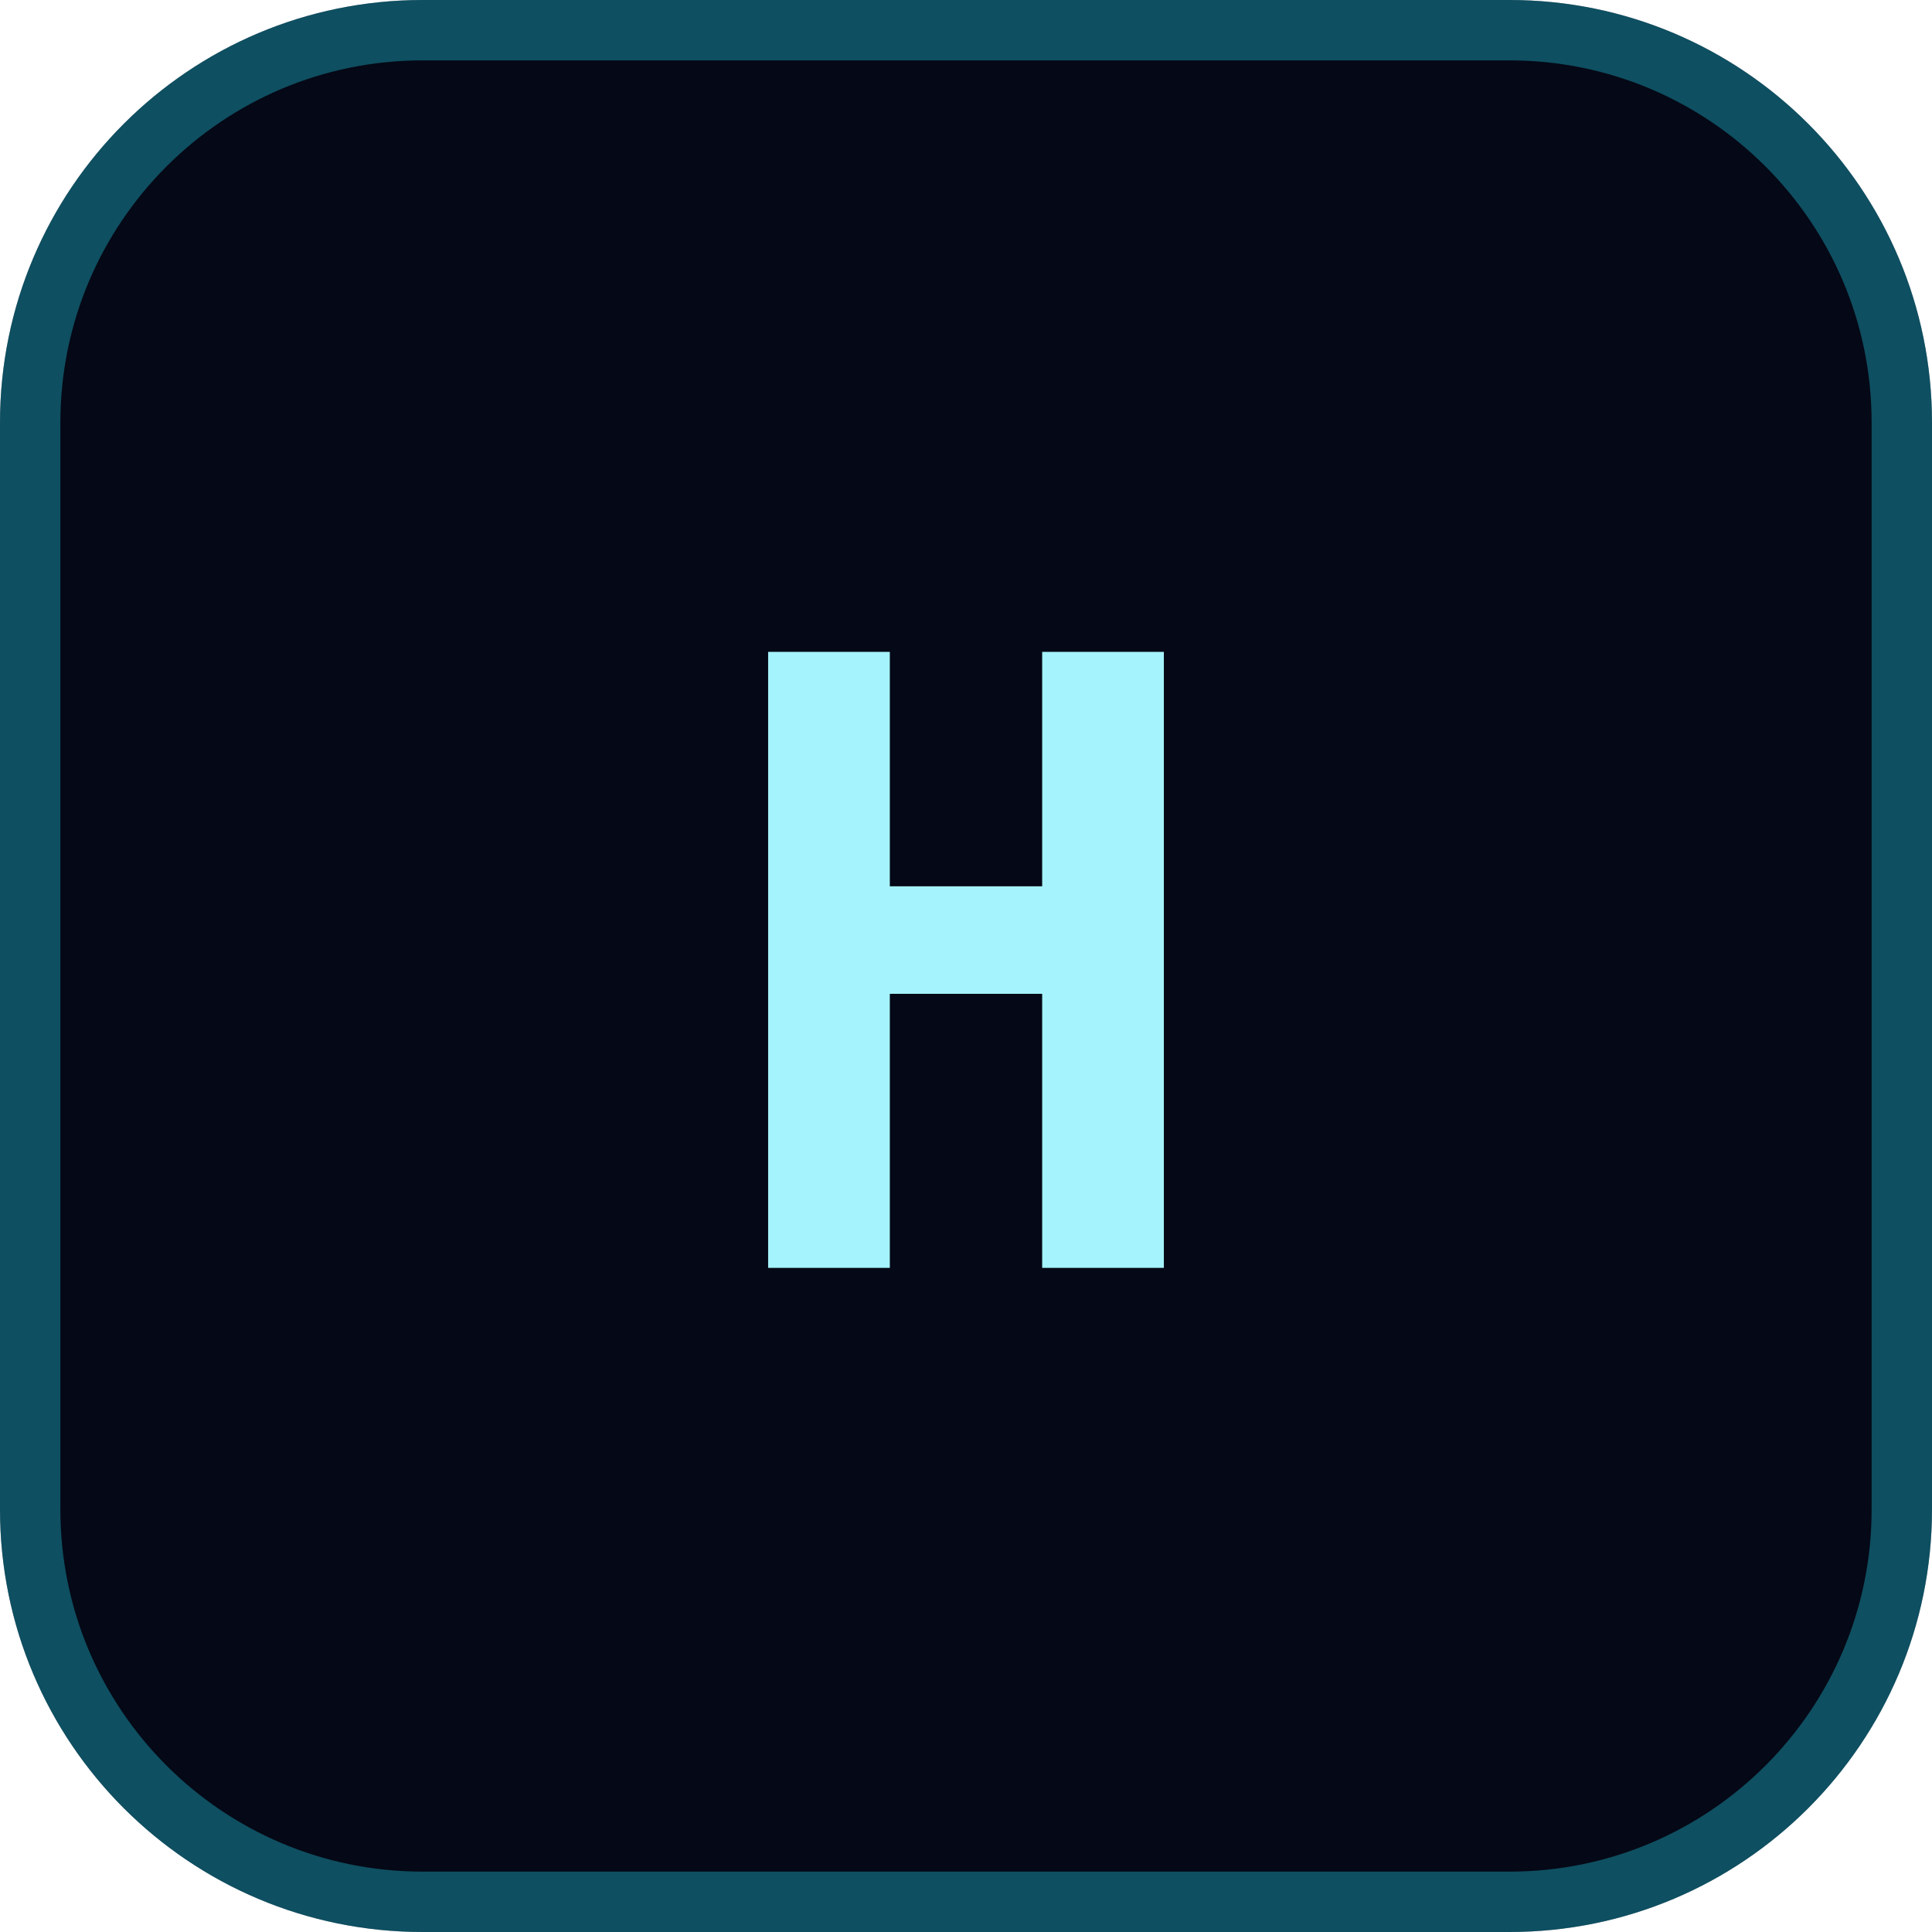
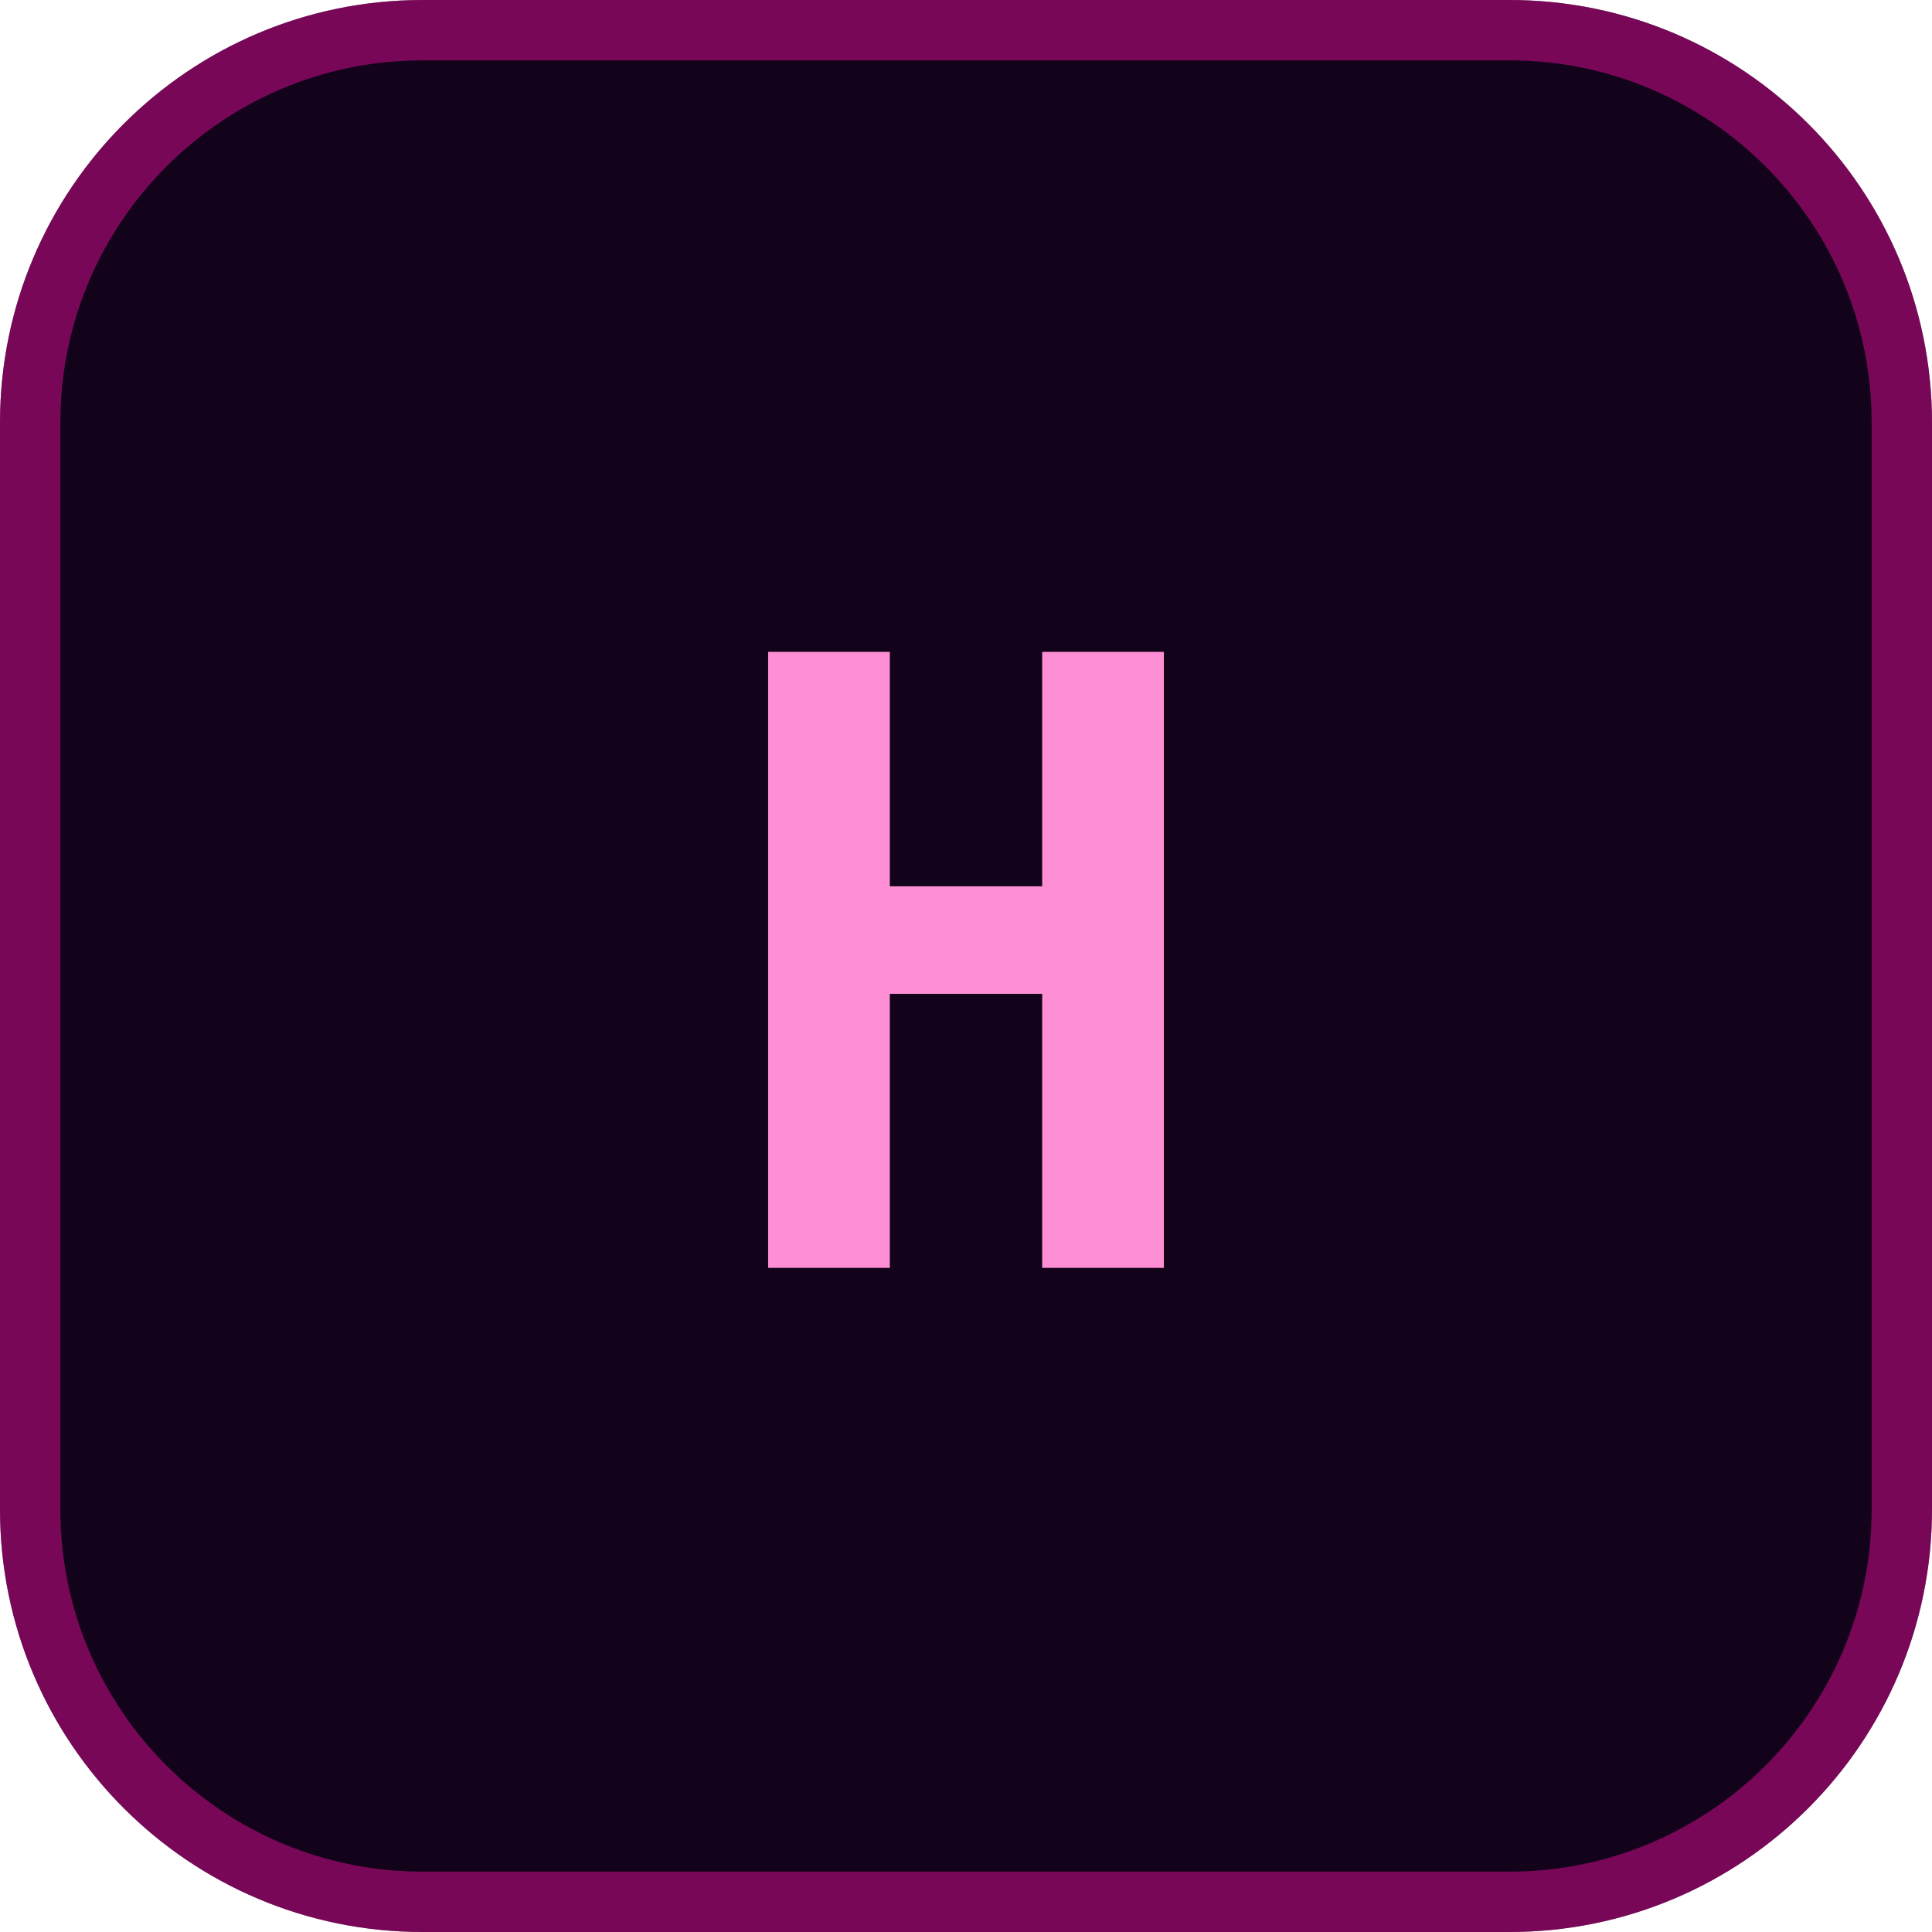
<svg xmlns="http://www.w3.org/2000/svg" viewBox="0 0 64 64">
-   <rect width="64" height="64" rx="14" fill="#050816" />
-   <rect x="1" y="1" width="62" height="62" rx="13" fill="none" stroke="#22d3ee" stroke-opacity="0.35" stroke-width="2" />
-   <text x="32" y="42" font-family="monospace" font-size="28" font-weight="700" fill="#a5f3fc" text-anchor="middle">H</text>
+   <rect width="64" height="64" rx="14" fill="#12021a" />
+   <rect x="1" y="1" width="62" height="62" rx="13" fill="none" stroke="#f50ea2" stroke-opacity="0.45" stroke-width="2" />
+   <text x="32" y="42" font-family="monospace" font-size="28" font-weight="700" fill="#ff8fd5" text-anchor="middle">H</text>
</svg>
